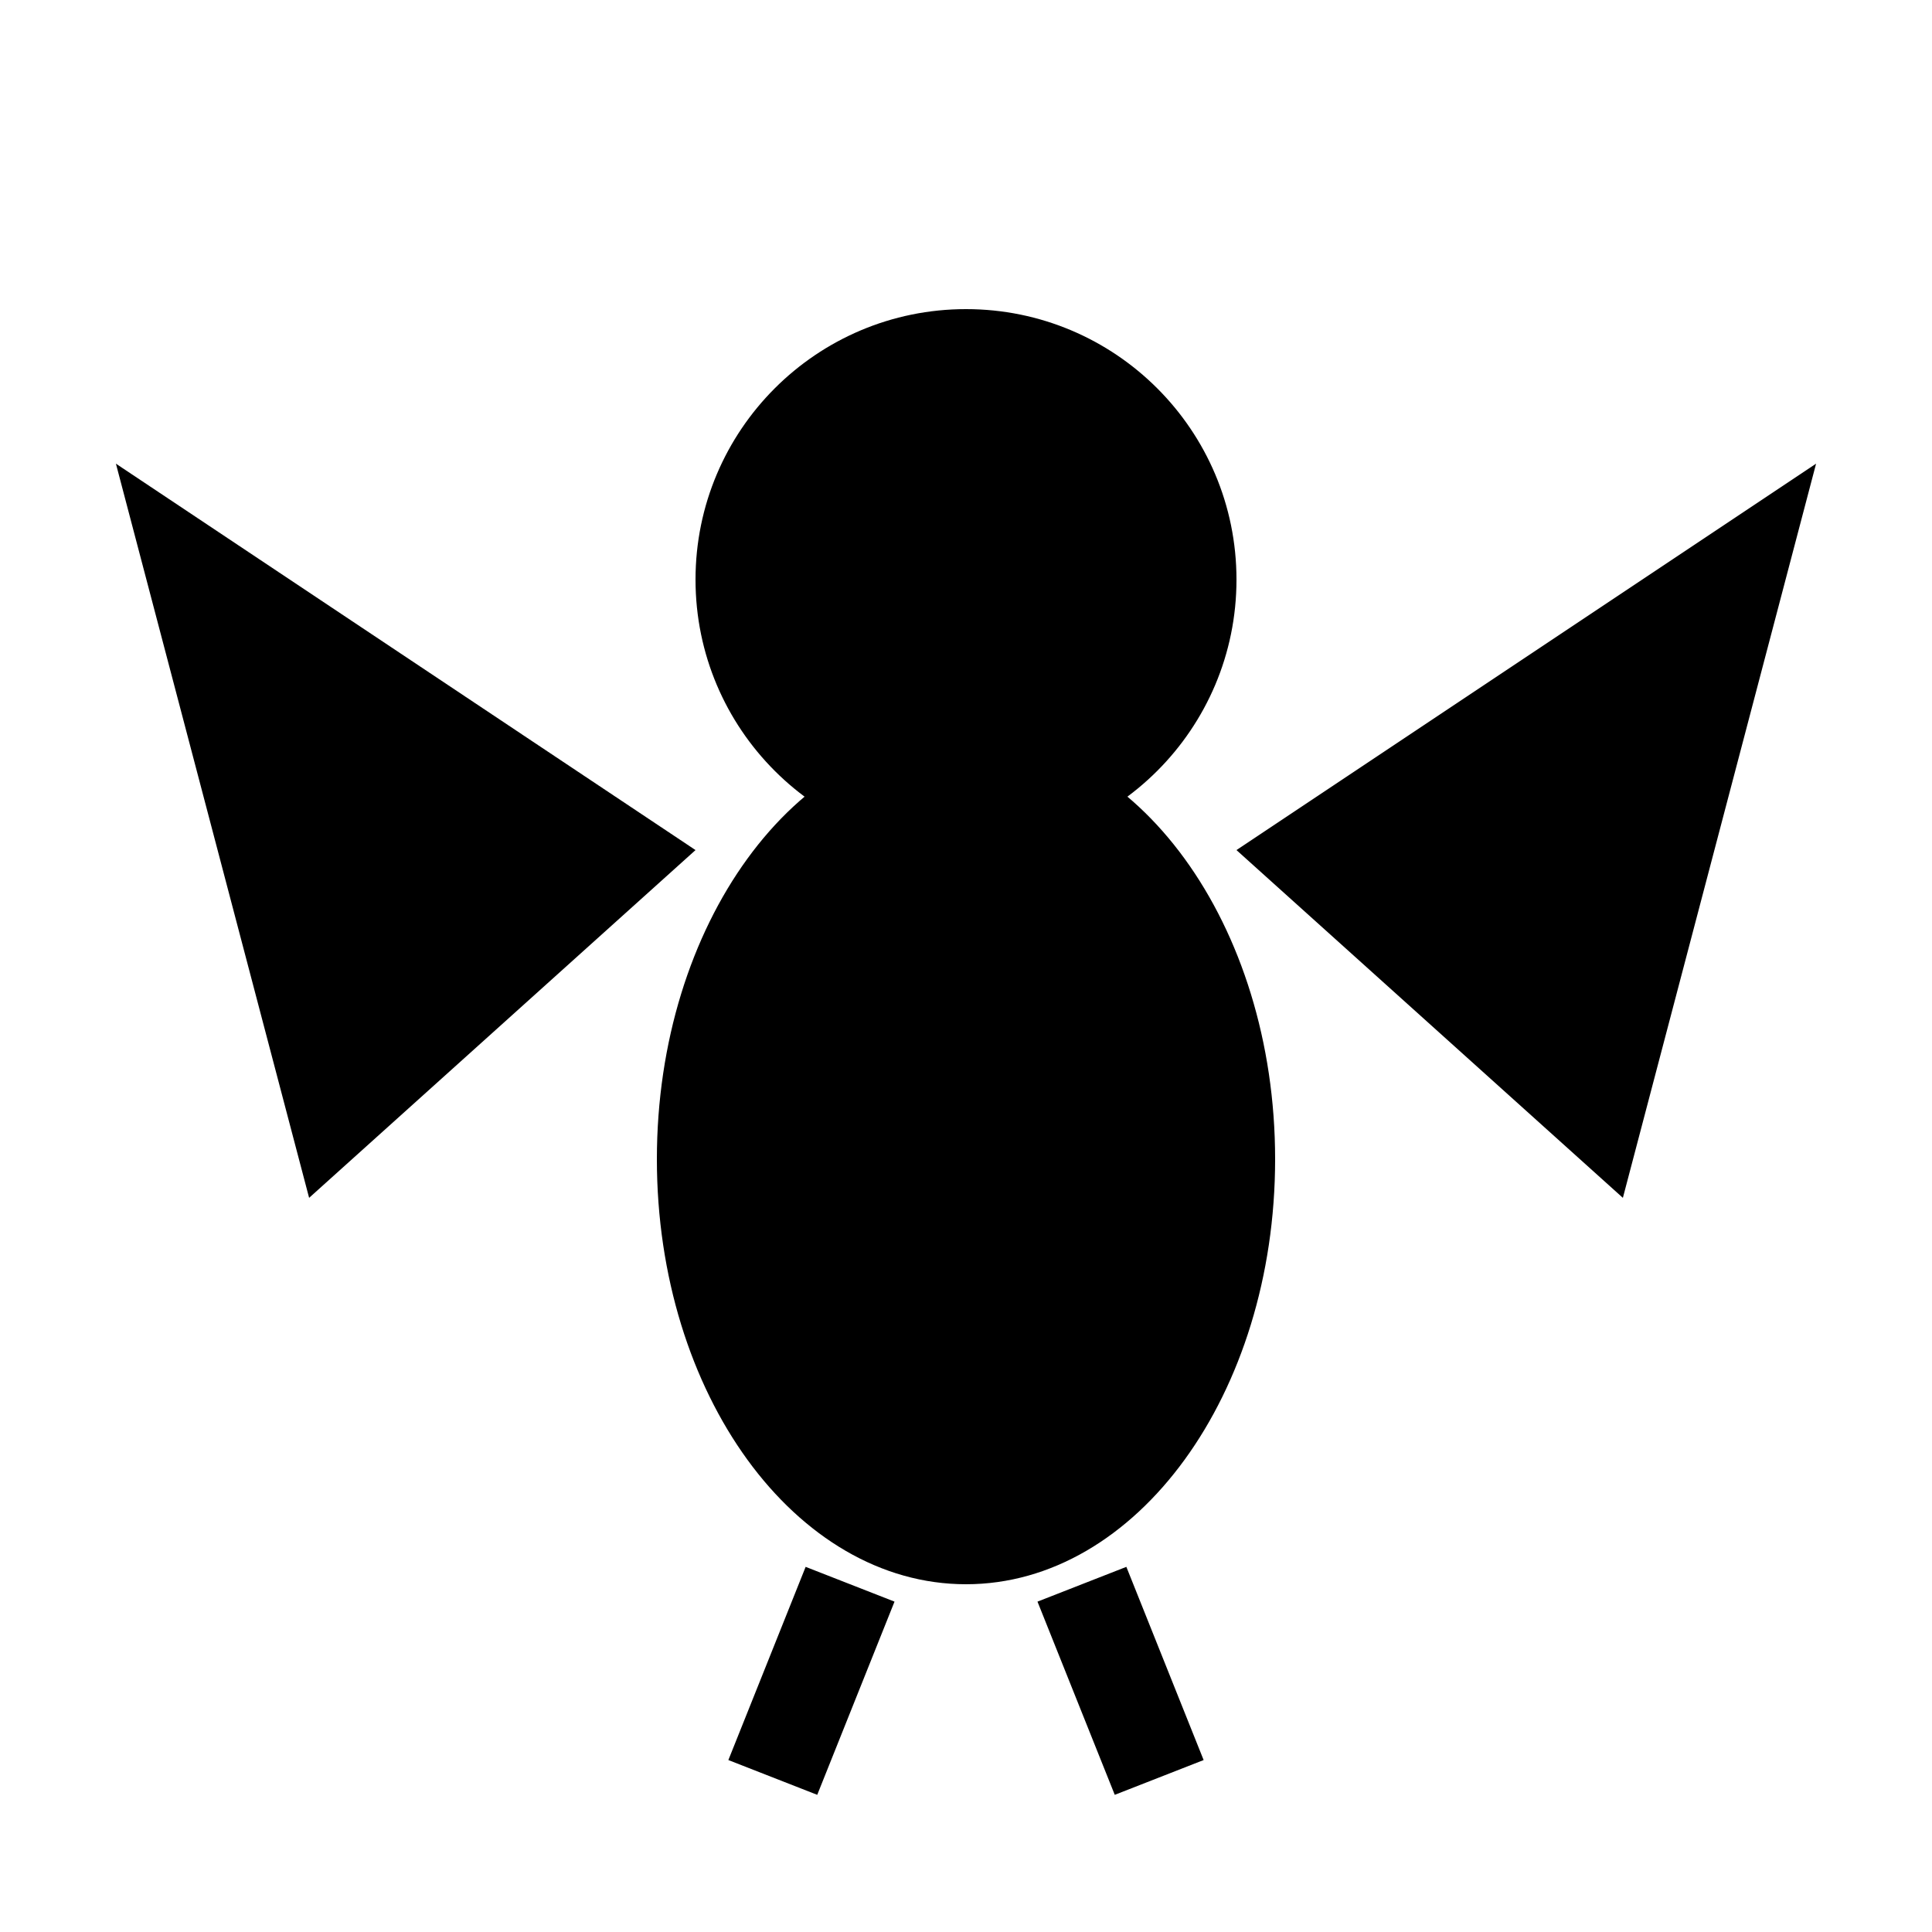
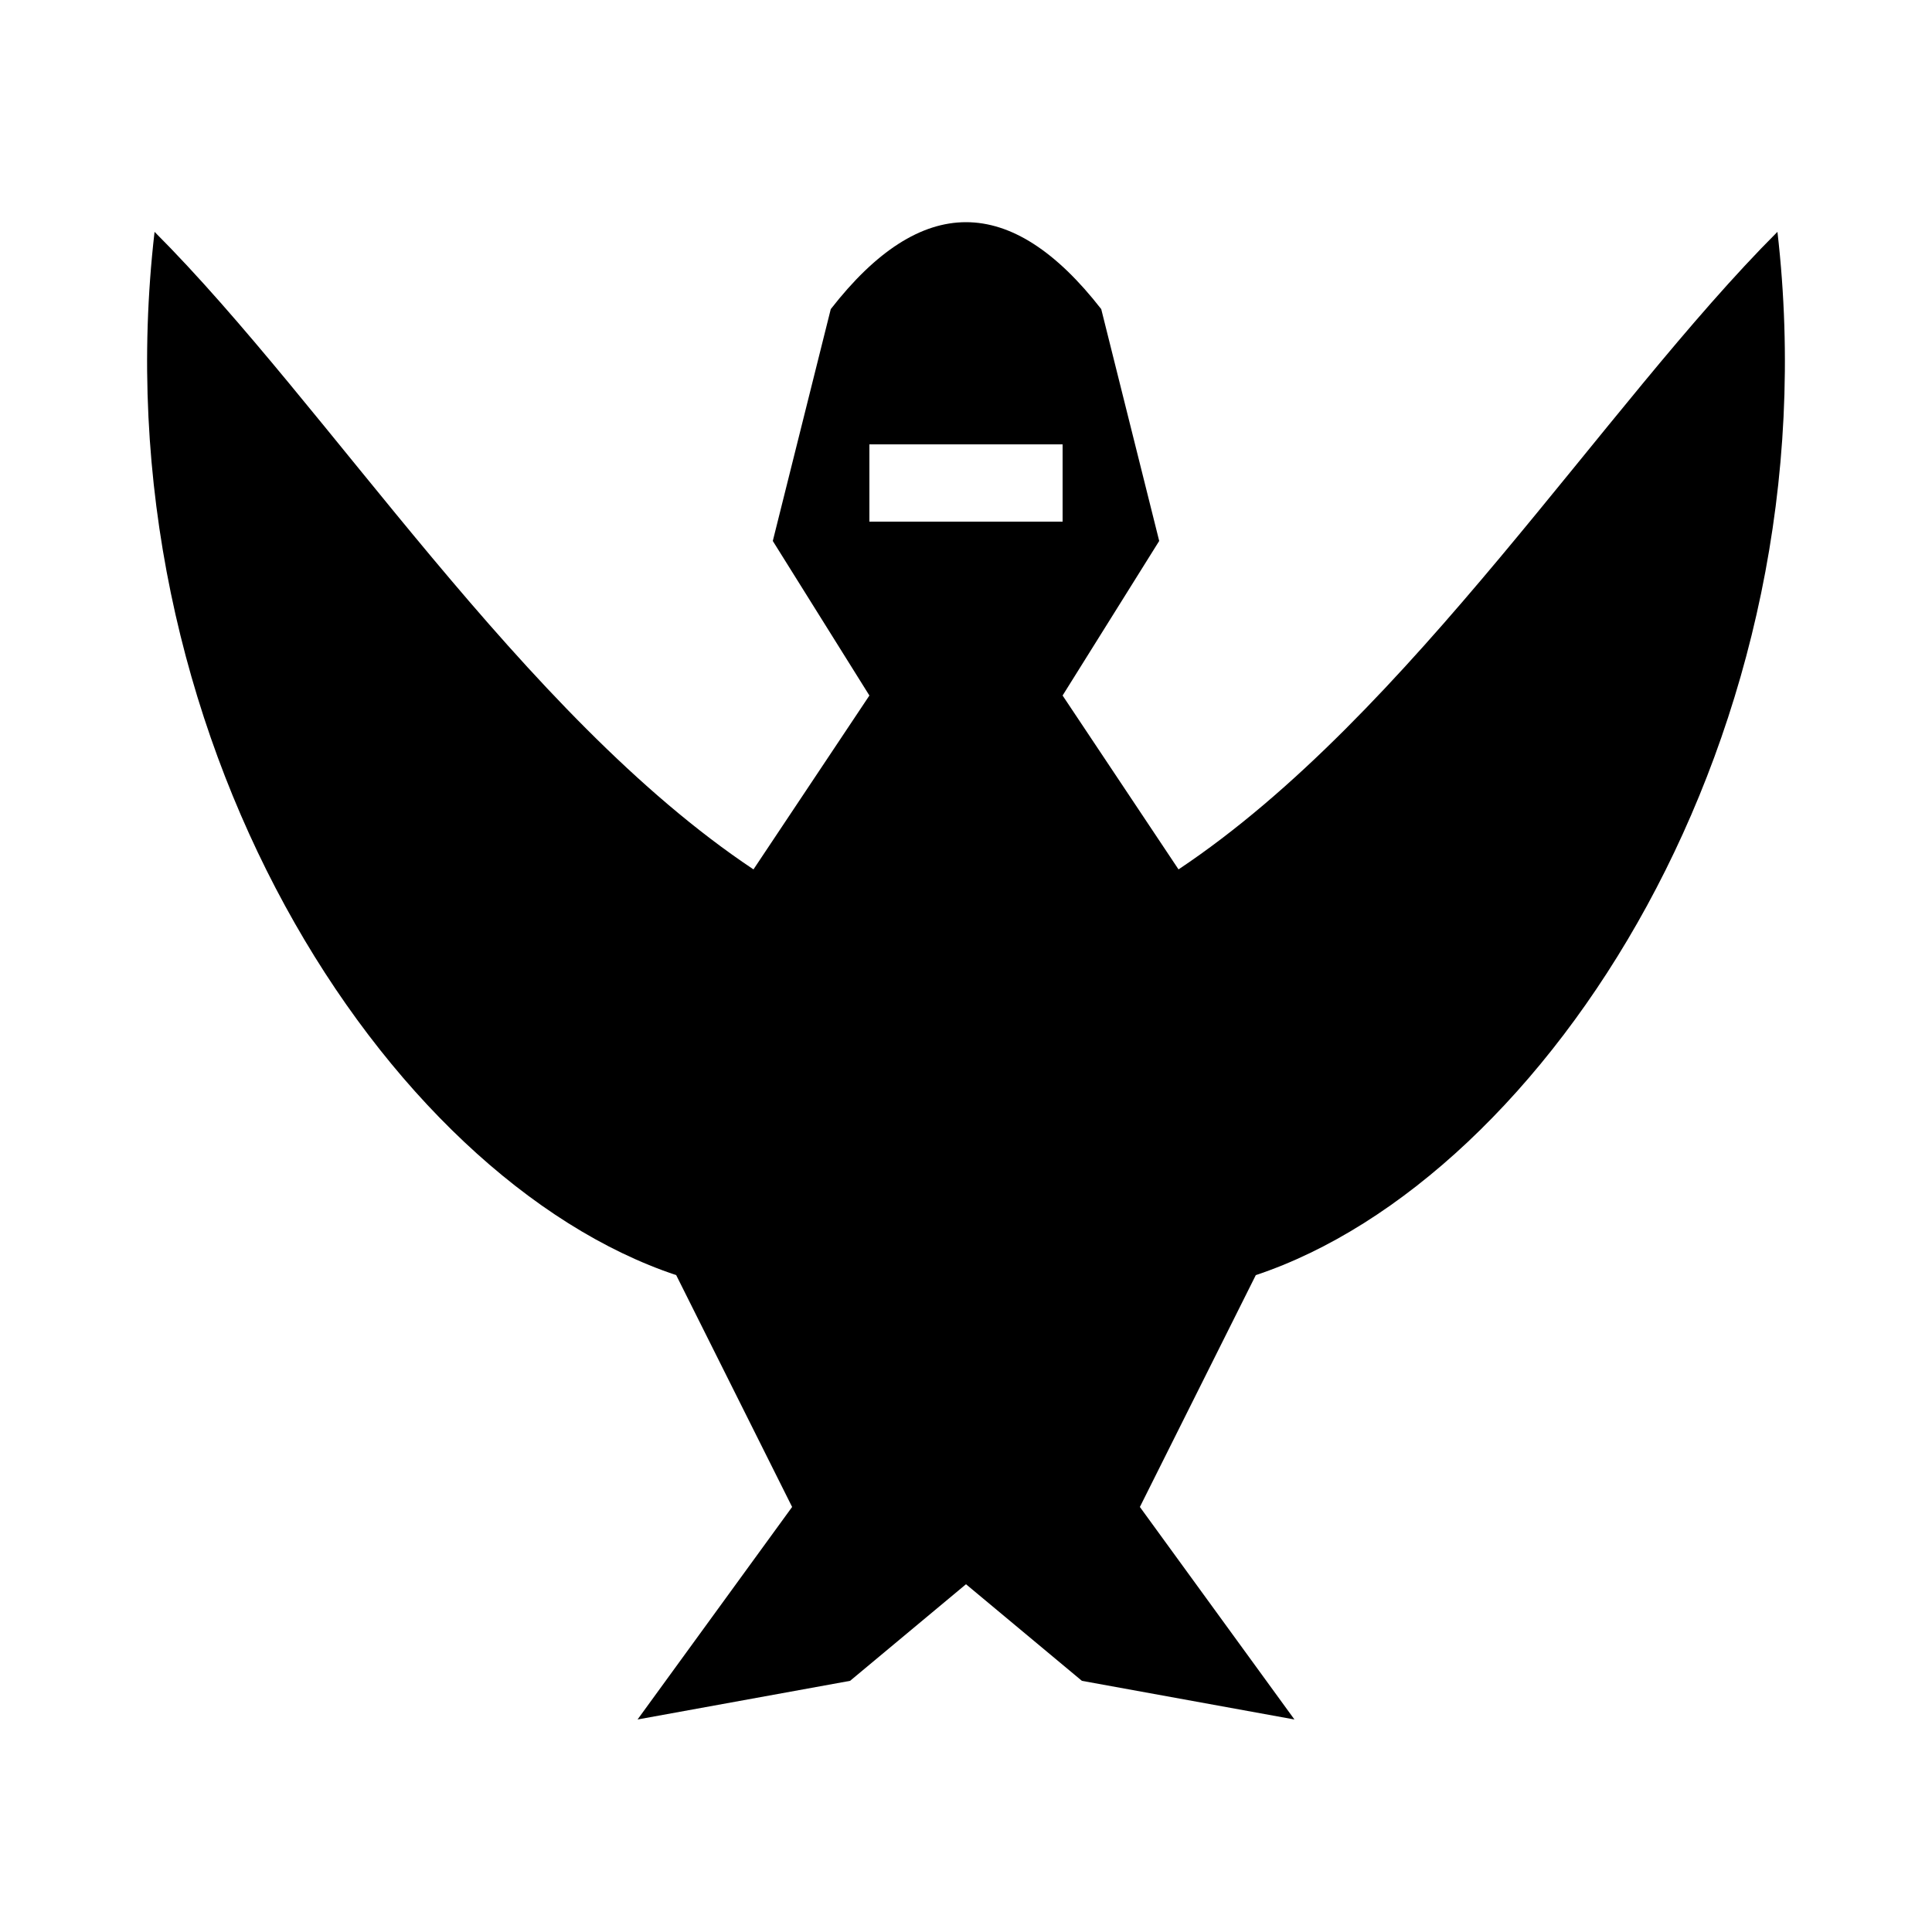
<svg xmlns="http://www.w3.org/2000/svg" viewBox="0 0 100 100" fill="currentColor">
-   <path d="M36 30A14 14 0 1 1 64 30A14 14 0 1 1 36 30ZM34 60A16 22 0 1 1 66 60A16 22 0 1 1 34 60ZM16 62L6 24L36 44ZM64 44L94 24L84 62ZM46.3 82.9L42.3 92.9L37.7 91.1L41.7 81.1ZM58.3 81.1L62.3 91.1L57.7 92.9L53.7 82.9Z" />
+   <path fill-rule="evenodd" d="M43 16C47.667 10 52.333 10 57 16L60 28L55 36L61 45C73 37 83 21 92 12C95 38 80 61 65 66L59 78L67 89L56 87L50 82L44 87L33 89L41 78L35 66C20 61 5 38 8 12C17 21 27 37 39 45L45 36L40 28ZM45 23L55 23L55 27L45 27Z" />
</svg>
